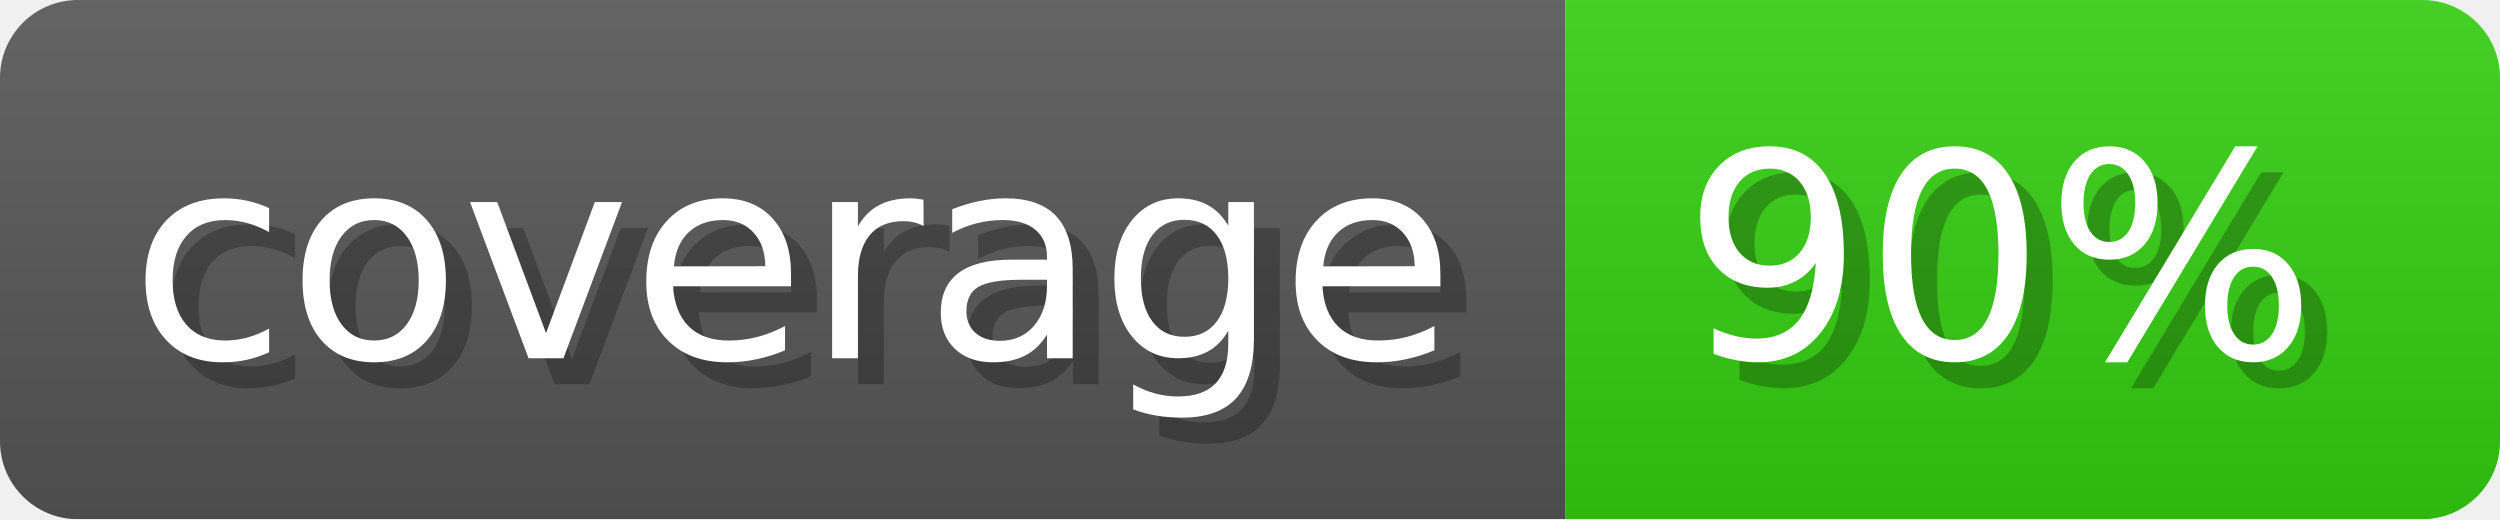
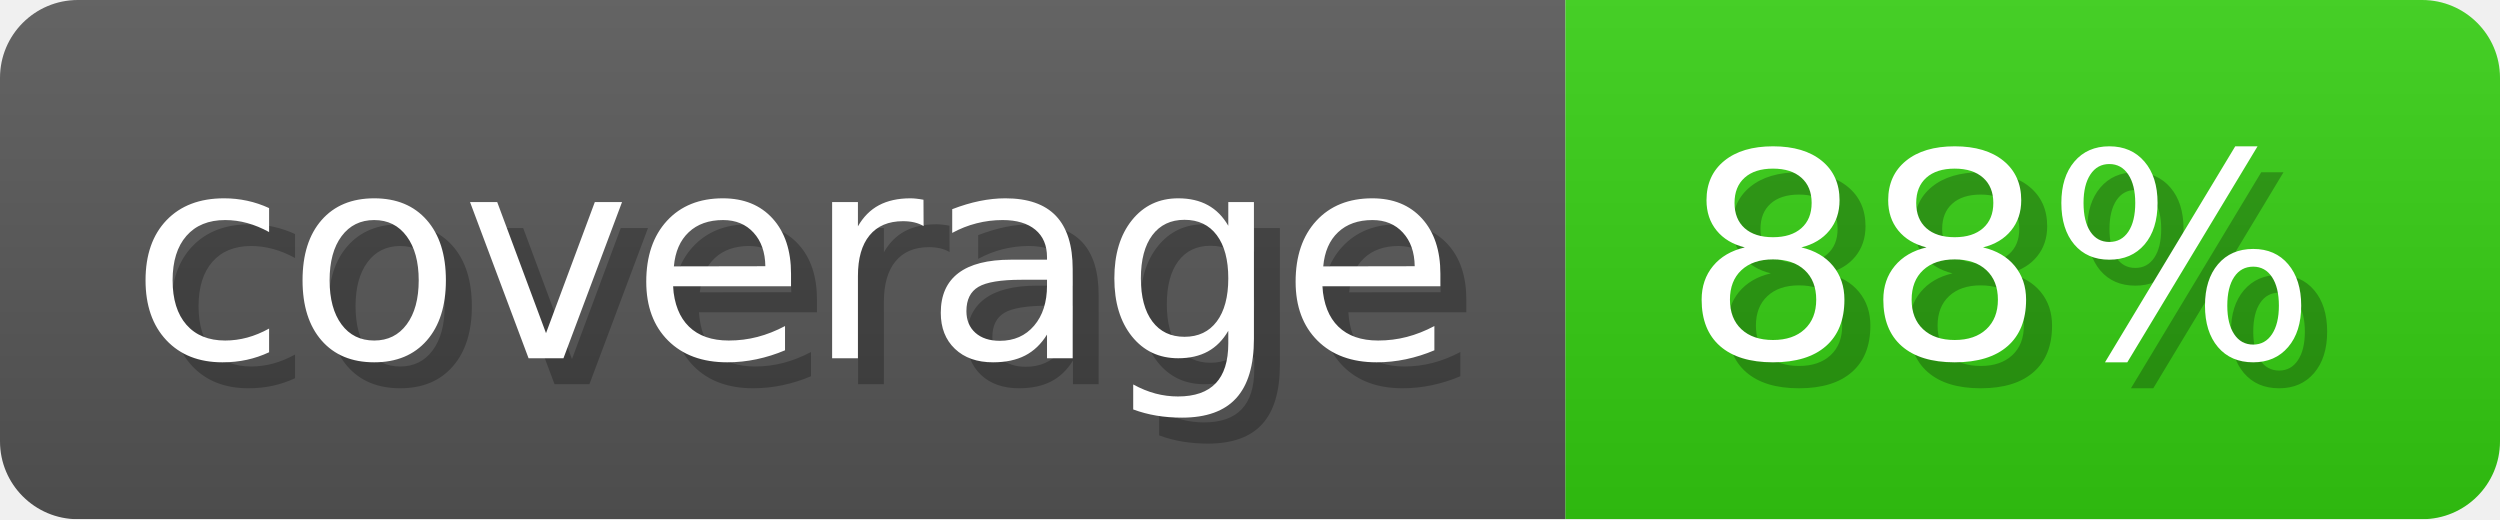
- <svg xmlns="http://www.w3.org/2000/svg" width="96.3" height="20" viewBox="0 0 963 200" role="img" aria-label="coverage: 90%">
+ <svg xmlns="http://www.w3.org/2000/svg" width="96.3" height="20" viewBox="0 0 963 200" role="img" aria-label="coverage: 88%">
  <linearGradient id="a" x2="0" y2="100%">
    <stop offset="0" stop-opacity=".1" stop-color="#EEE" />
    <stop offset="1" stop-opacity=".1" />
  </linearGradient>
  <mask id="m">
    <rect width="963" height="200" rx="30" fill="#FFF" />
  </mask>
  <g mask="url(#m)">
    <rect width="603" height="200" fill="#555" />
    <rect width="360" height="200" fill="#3C1" x="603" />
    <rect width="963" height="200" fill="url(#a)" />
  </g>
  <g aria-hidden="true" fill="#fff" text-anchor="start" font-family="Verdana,DejaVu Sans,sans-serif" font-size="110">
    <text x="60" y="148" textLength="503" fill="#000" opacity="0.25">coverage</text>
    <text x="50" y="138" textLength="503">coverage</text>
-     <text x="658" y="148" textLength="260" fill="#000" opacity="0.25">90%</text>
-     <text x="648" y="138" textLength="260">90%</text>
+     <text x="658" y="148" textLength="260" fill="#000" opacity="0.25">88%</text>
+     <text x="648" y="138" textLength="260">88%</text>
  </g>
</svg>
